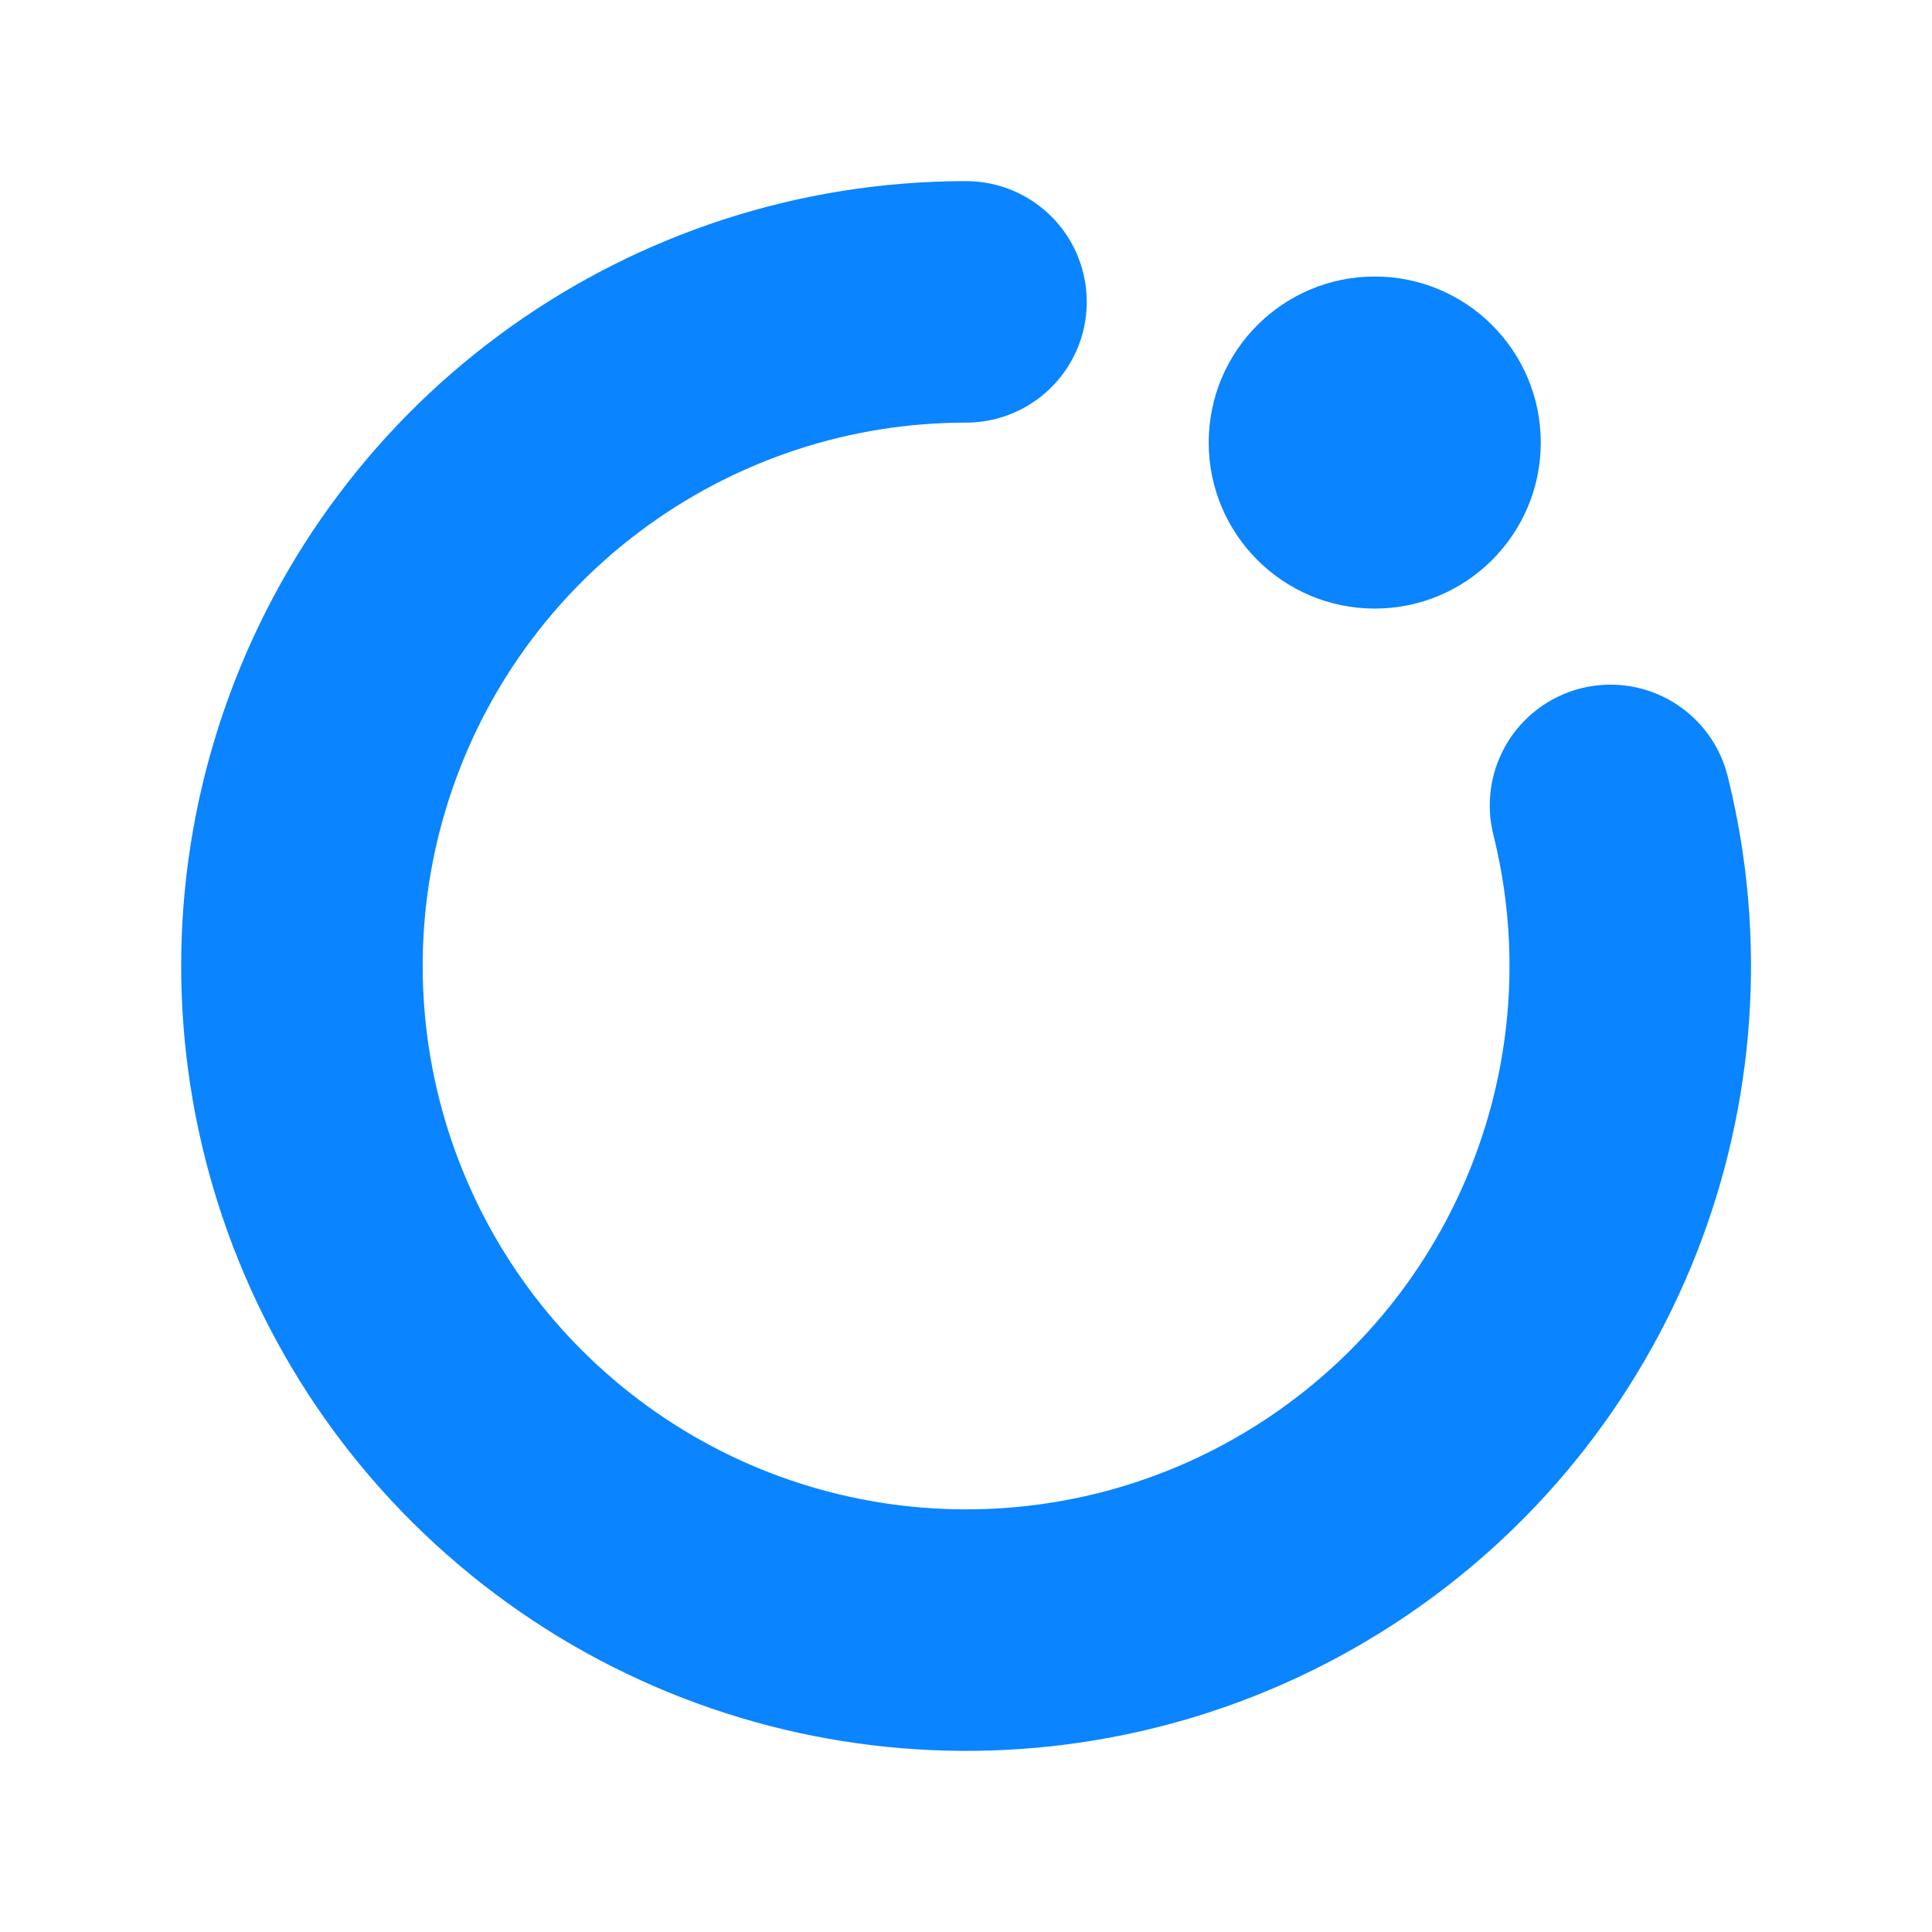
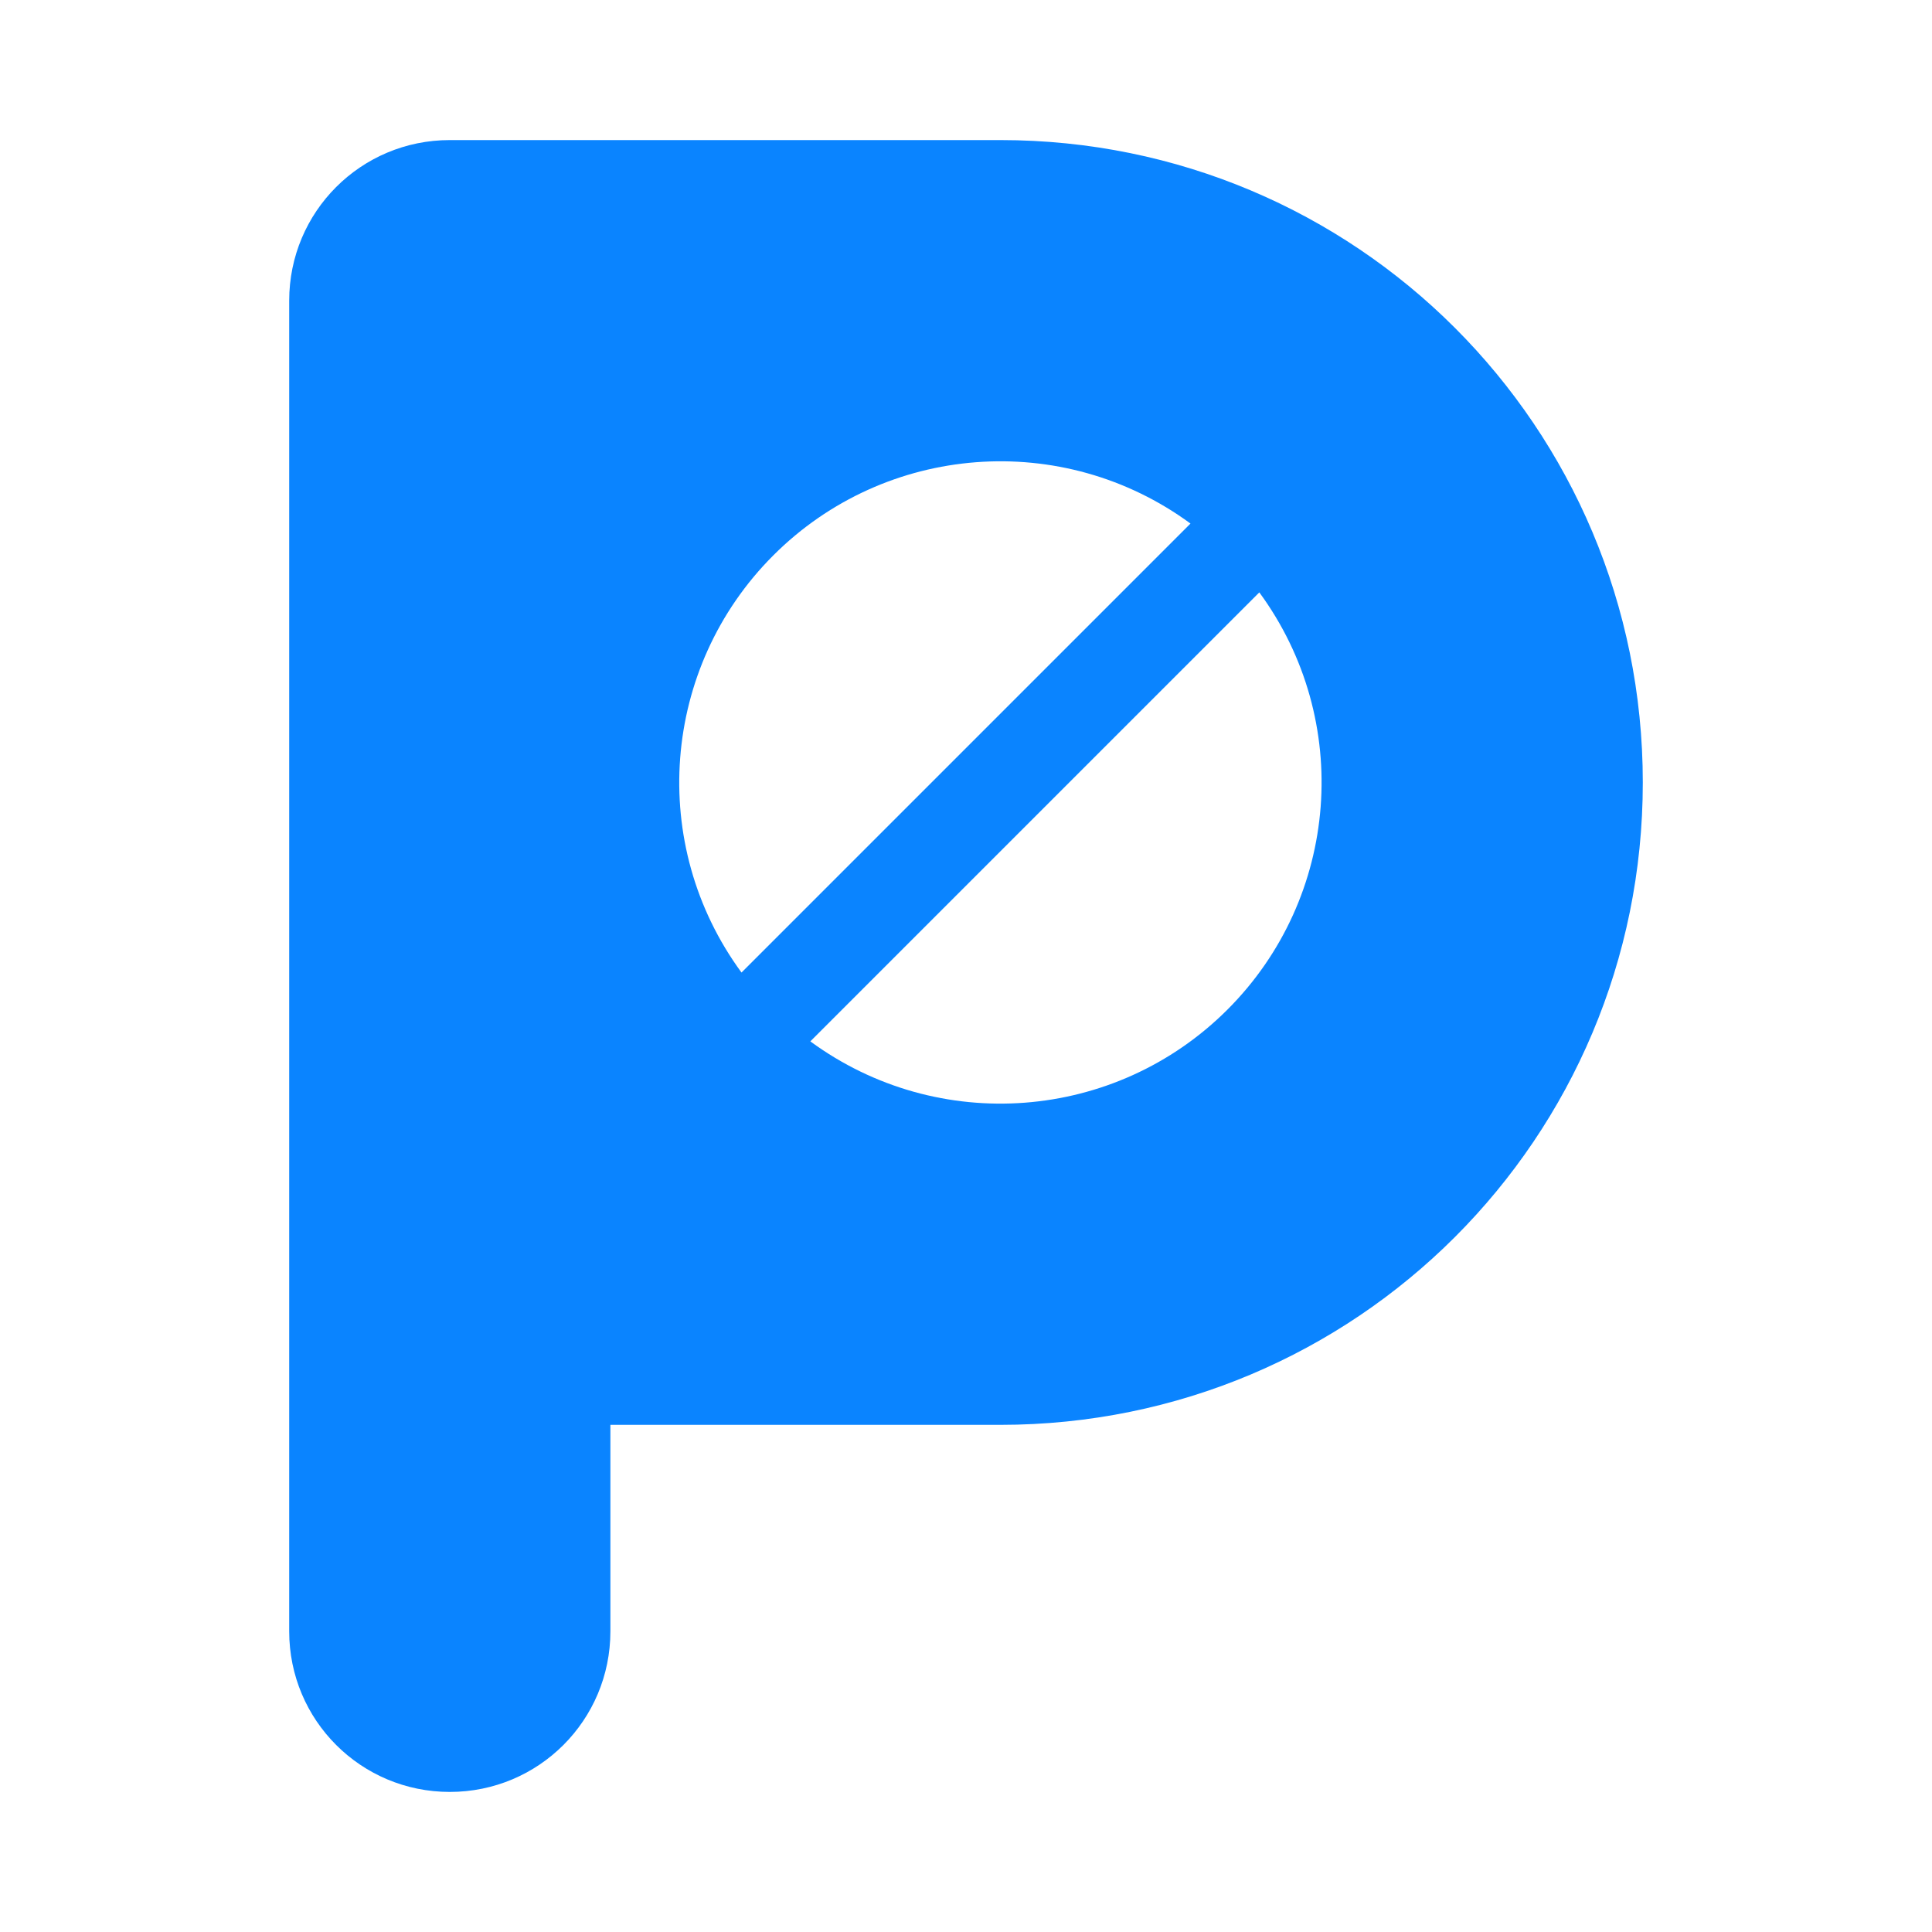
- <svg xmlns="http://www.w3.org/2000/svg" width="64" height="64" viewBox="0 0 64 64">
-   <path d="M53.35 26.68 A22 22 0 1 1 32 10" fill="none" stroke="#0A84FF" stroke-width="8" stroke-linecap="round" />
-   <circle cx="45.54" cy="14.66" r="5.5" fill="#0A84FF" />
+ <svg xmlns="http://www.w3.org/2000/svg" width="64" height="64" viewBox="0 0 1024 1024" role="img" aria-labelledby="title">
+   <path transform="translate(512 512) scale(1.52) translate(-484 -512)" fill="#0A84FF" fill-rule="evenodd" d="M304 800C273 800 248 775 248 744V280C248 249 273 224 304 224H496C620 224 720 324 720 448C720 572 620 672 496 672H360V744C360 775 335 800 304 800Z M562.28 357.72A112 112 0 0 0 405.72 514.28L562.28 357.72Z M586.28 381.72A112 112 0 0 1 429.72 538.28L586.28 381.72Z" />
</svg>
